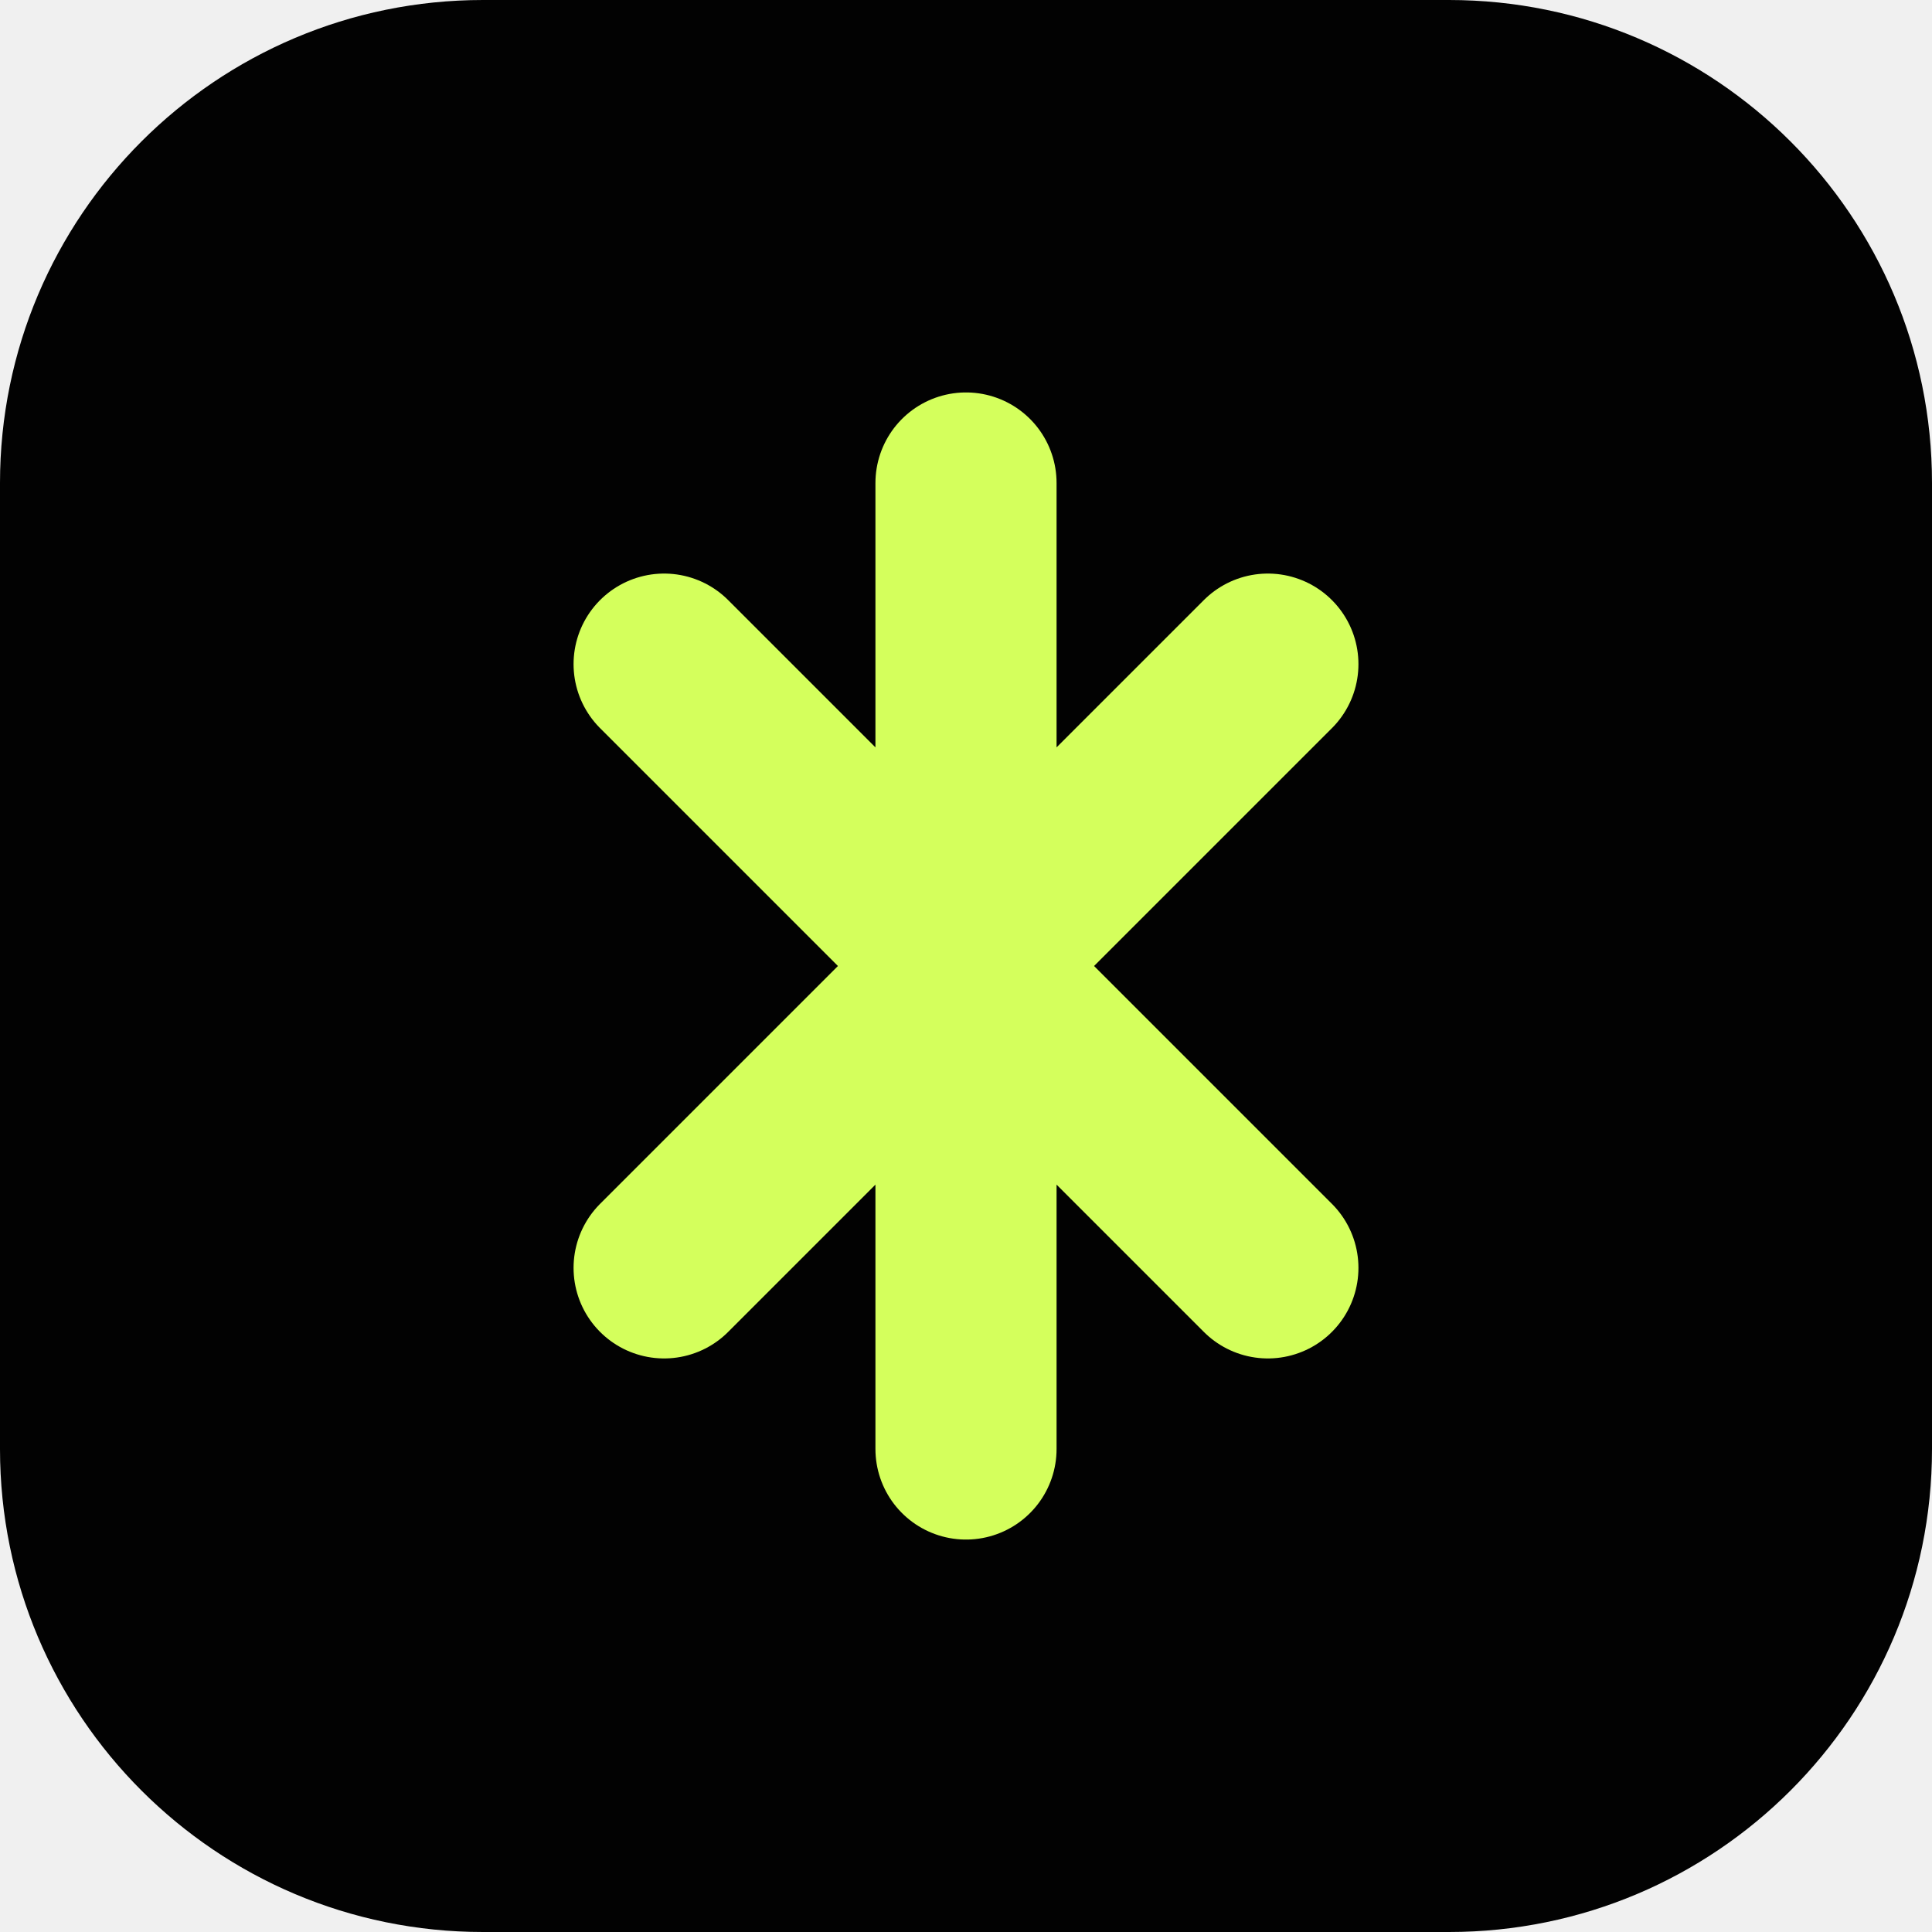
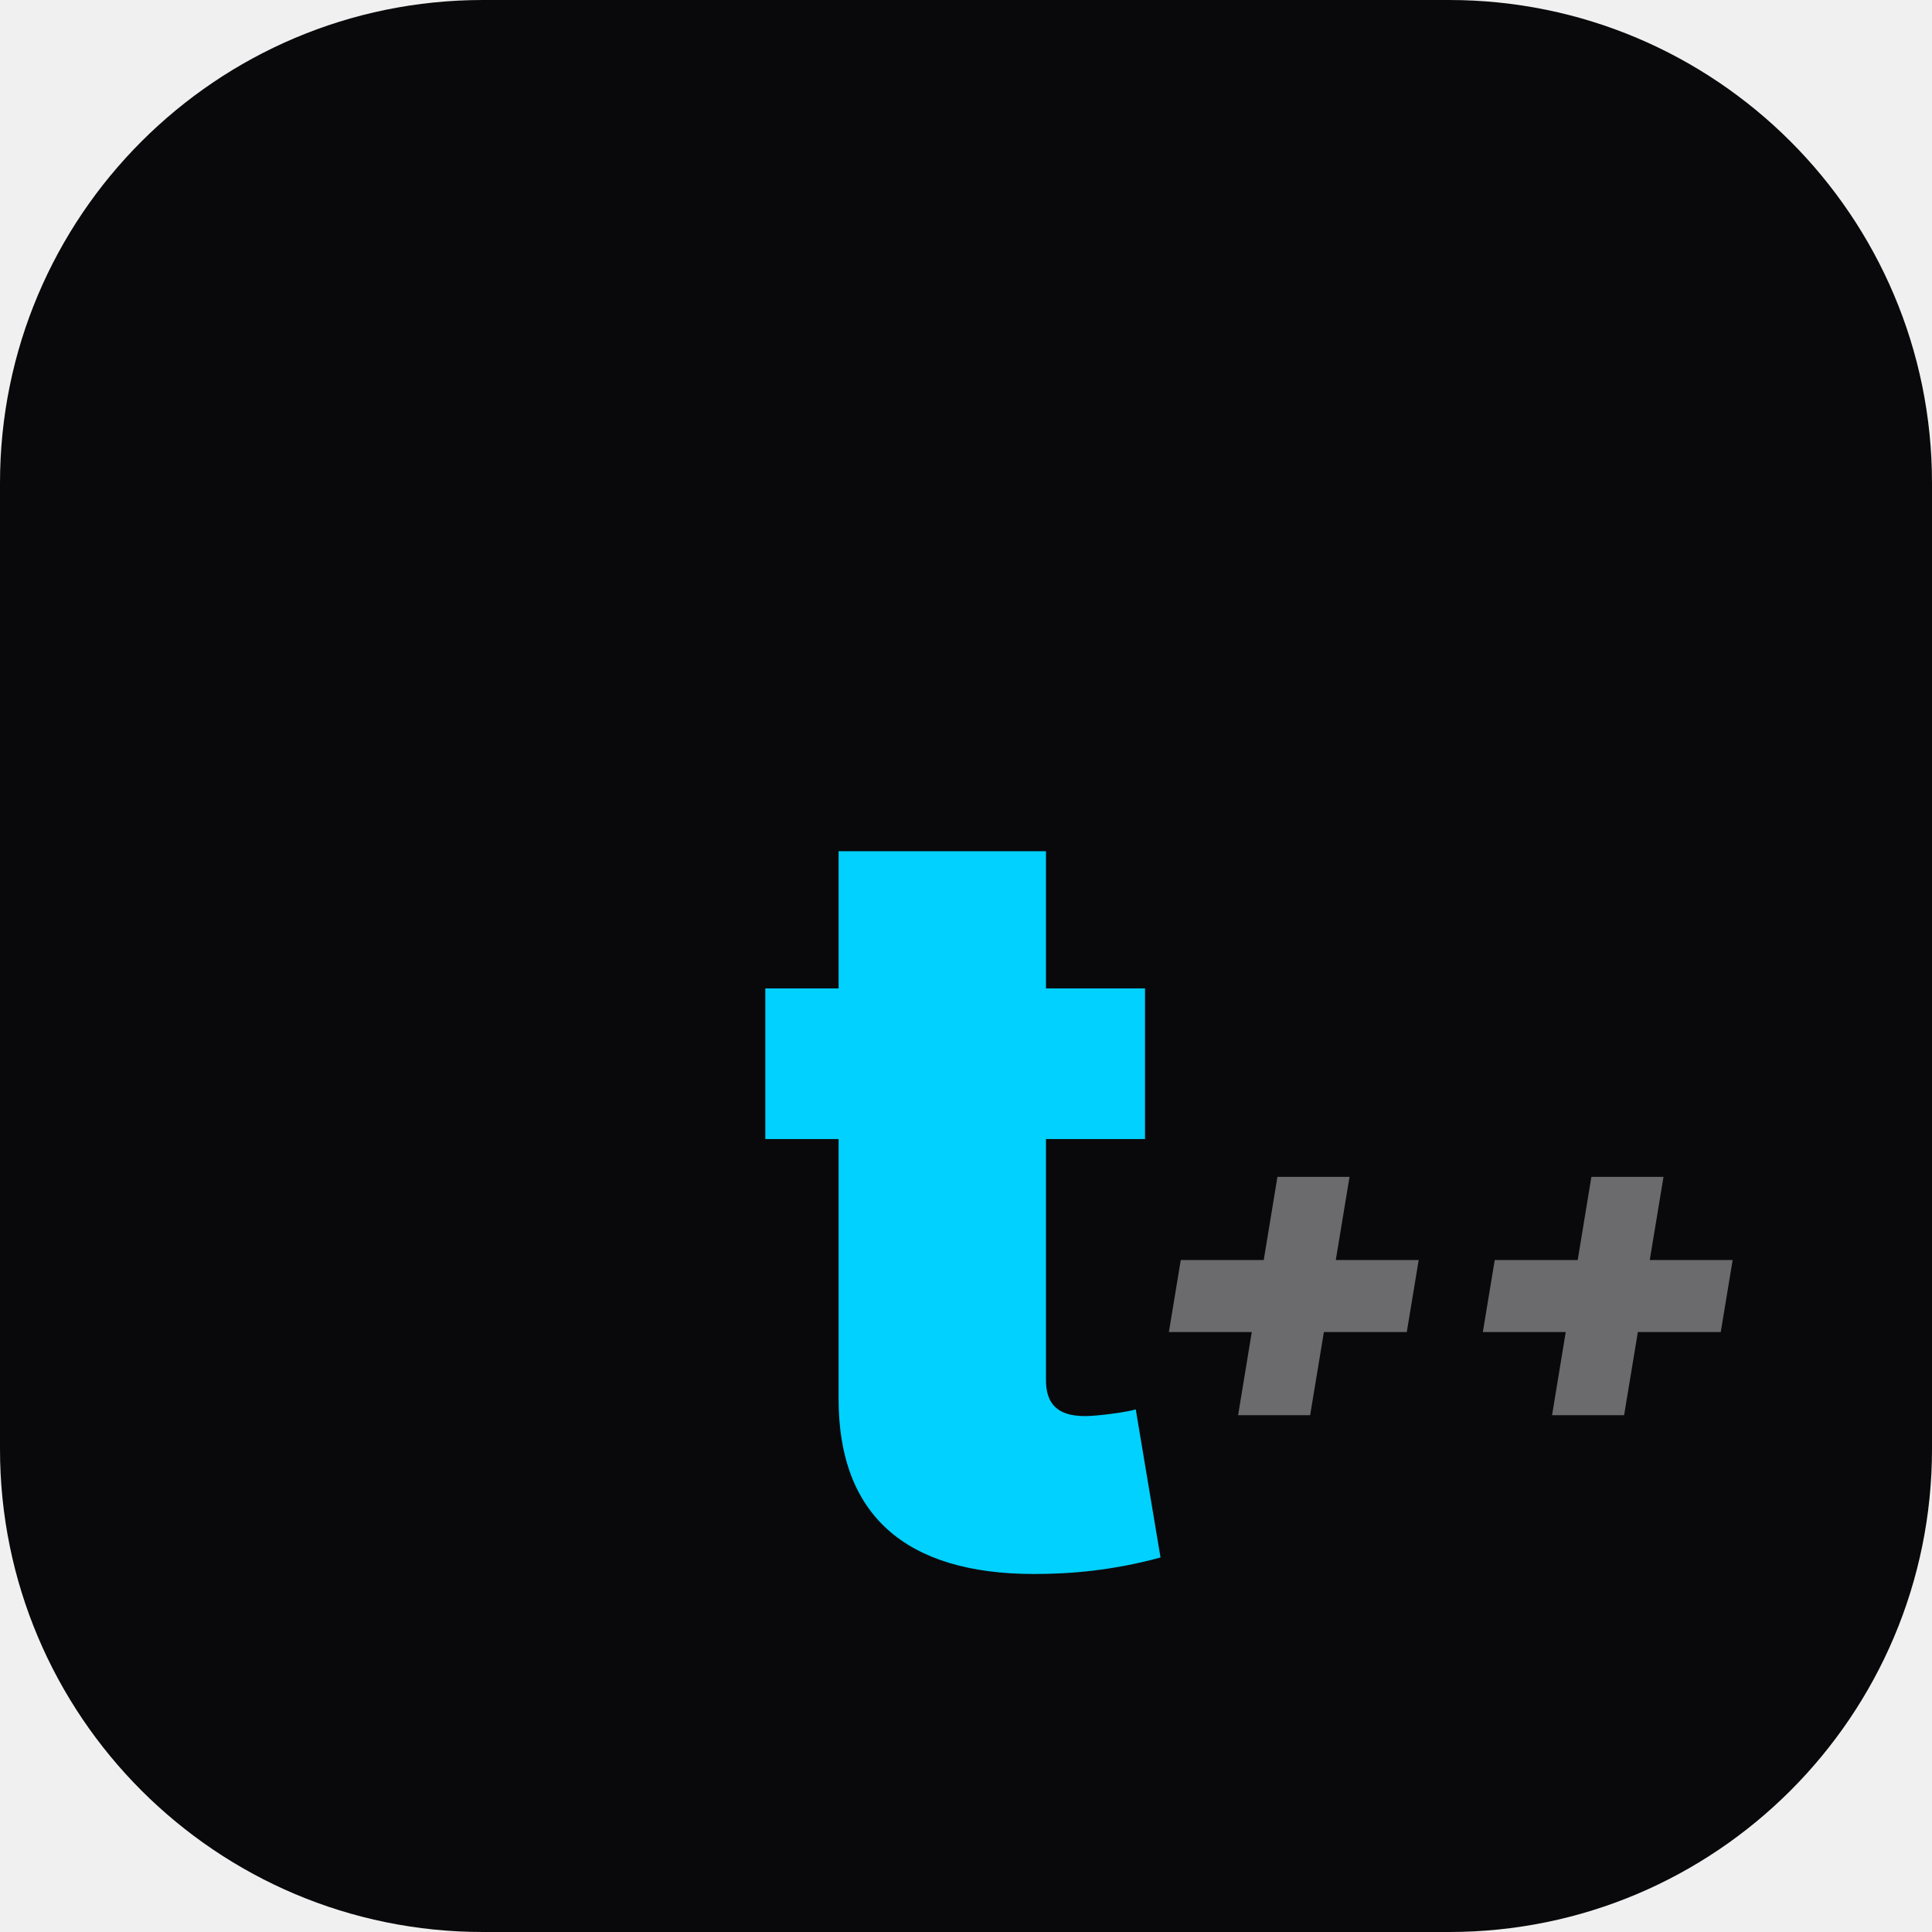
- <svg xmlns="http://www.w3.org/2000/svg" width="32" height="32" viewBox="0 0 32 32" fill="none">
-   <rect width="32" height="32" rx="8" fill="#020202" />
-   <path d="M16 8L16 24M11 11L21 21M21 11L11 21" stroke="#D4FF5C" stroke-width="3" stroke-linecap="round" />
+ <svg xmlns="http://www.w3.org/2000/svg" width="512" height="512" viewBox="0 0 512 512" fill="none">
+   <rect width="512" height="512" rx="128" fill="#09090B" />
+   <text x="50%" y="60%" dominant-baseline="middle" text-anchor="middle" font-family="Inter, system-ui, sans-serif" font-weight="900" font-size="280" fill="#00D1FF" style="letter-spacing: -0.05em;">t</text>
+   <text x="75%" y="65%" dominant-baseline="middle" text-anchor="middle" font-family="Inter, system-ui, sans-serif" font-weight="900" font-size="120" font-style="italic" fill="white" opacity="0.4">++</text>
</svg>
